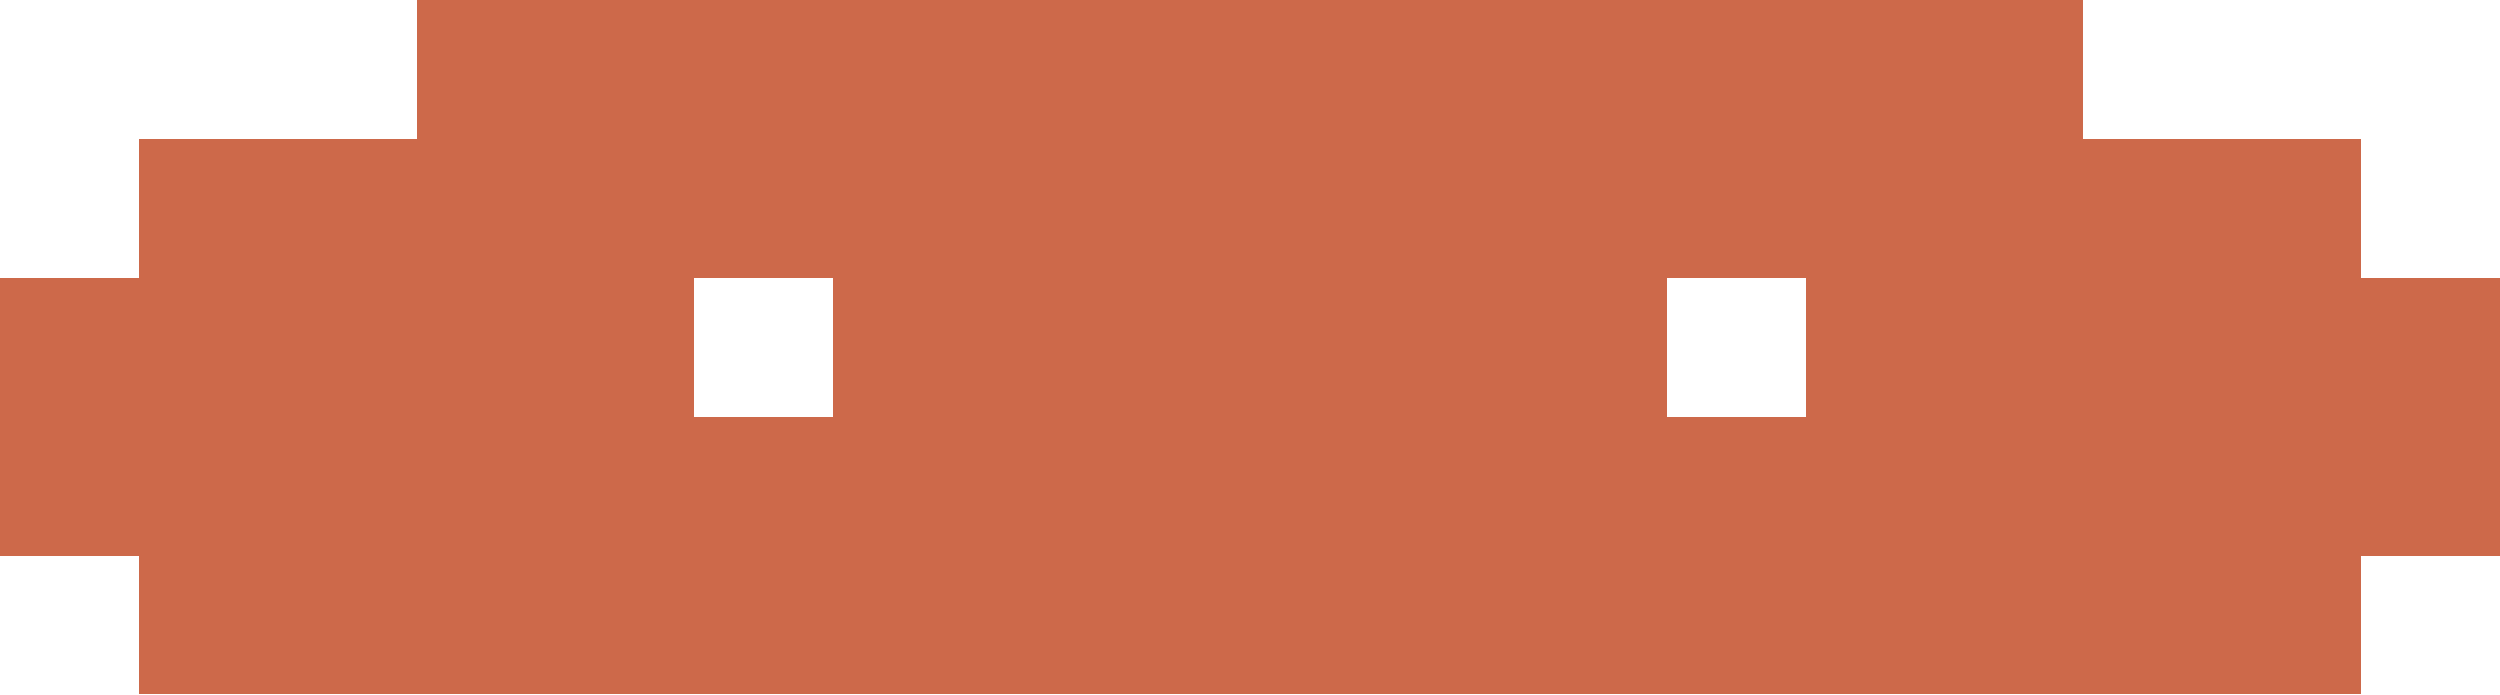
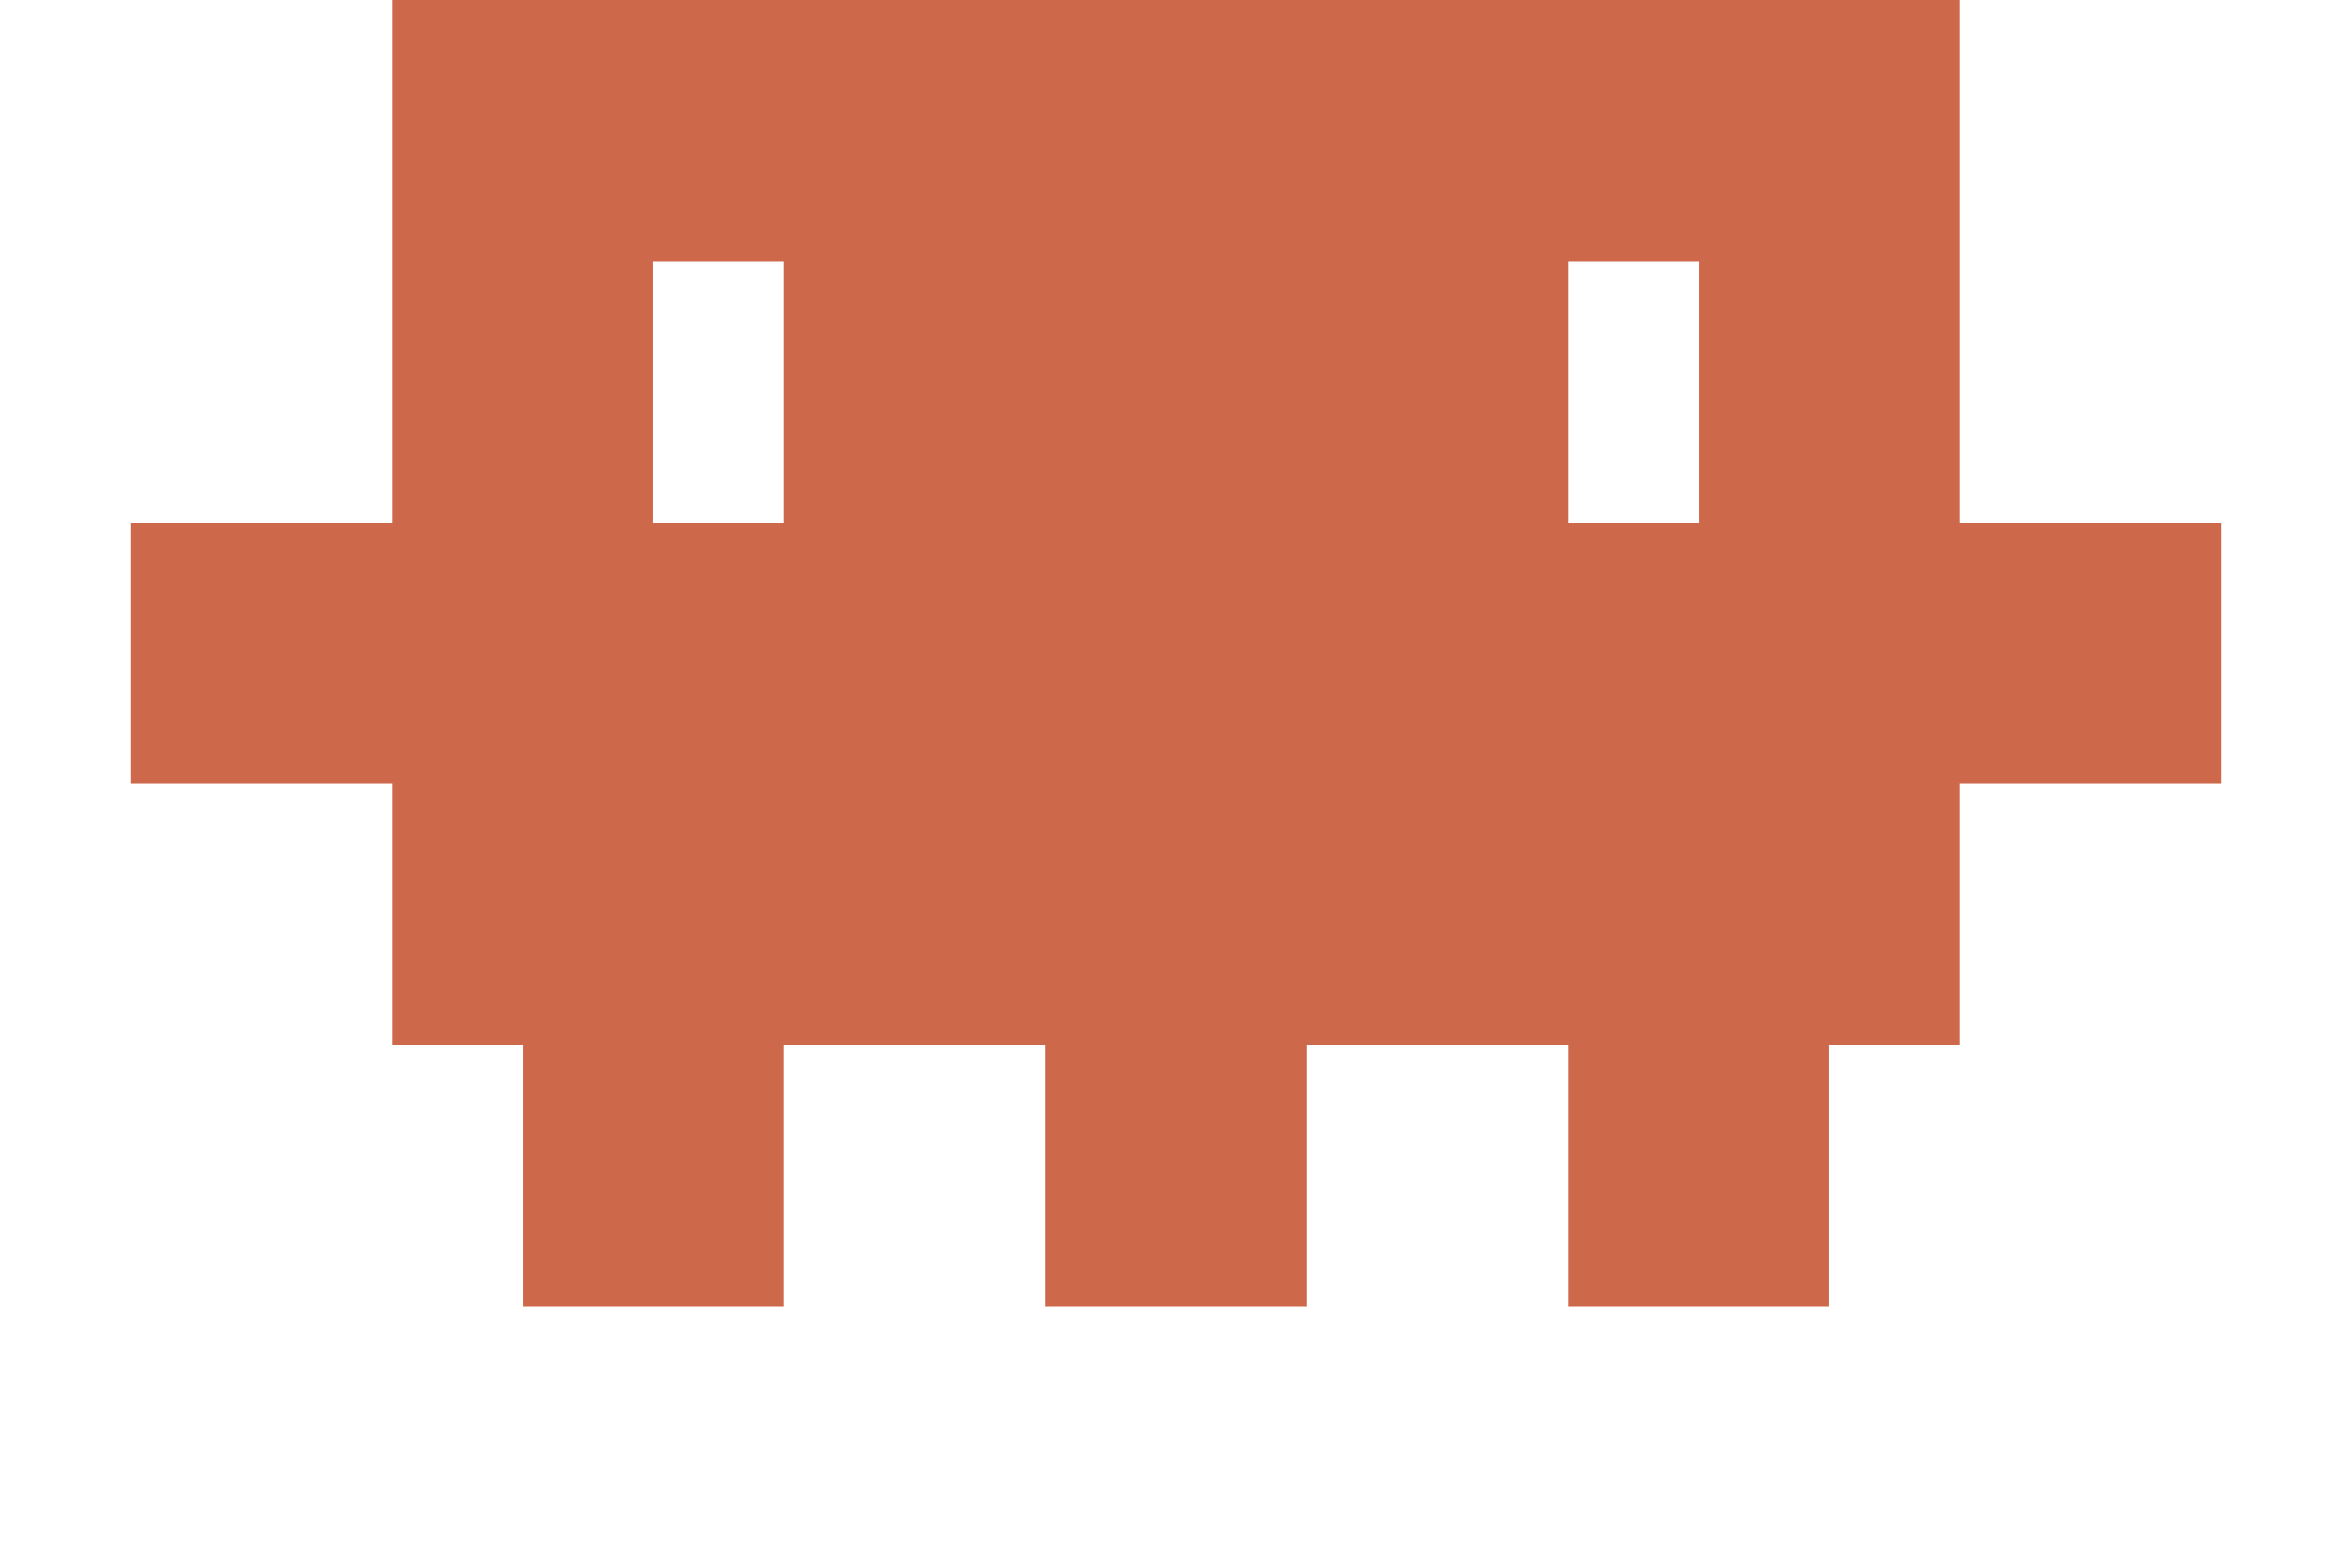
- <svg xmlns="http://www.w3.org/2000/svg" viewBox="0 0 180 50" shape-rendering="crispEdges">
-   <path fill="#cd694a" d="M30 0h120v10h20v10h10v20h-10v10H10V40H0V20h10V10h20V0Zm20 20v10h10V20H50Zm70 0v10h10V20h-10Z" />
+ <svg xmlns="http://www.w3.org/2000/svg" viewBox="0 0 18 12" shape-rendering="crispEdges" fill="#cd694a">
+   <path d="M3 0h12v2H3zM3 2h2v2H3zm3 0h6v2H6zm7 0h2v2h-2zM1 4h16v2H1zM3 6h12v2H3zM4 8h2v2H4zm4 0h2v2H8zm4 0h2v2h-2z" />
</svg>
